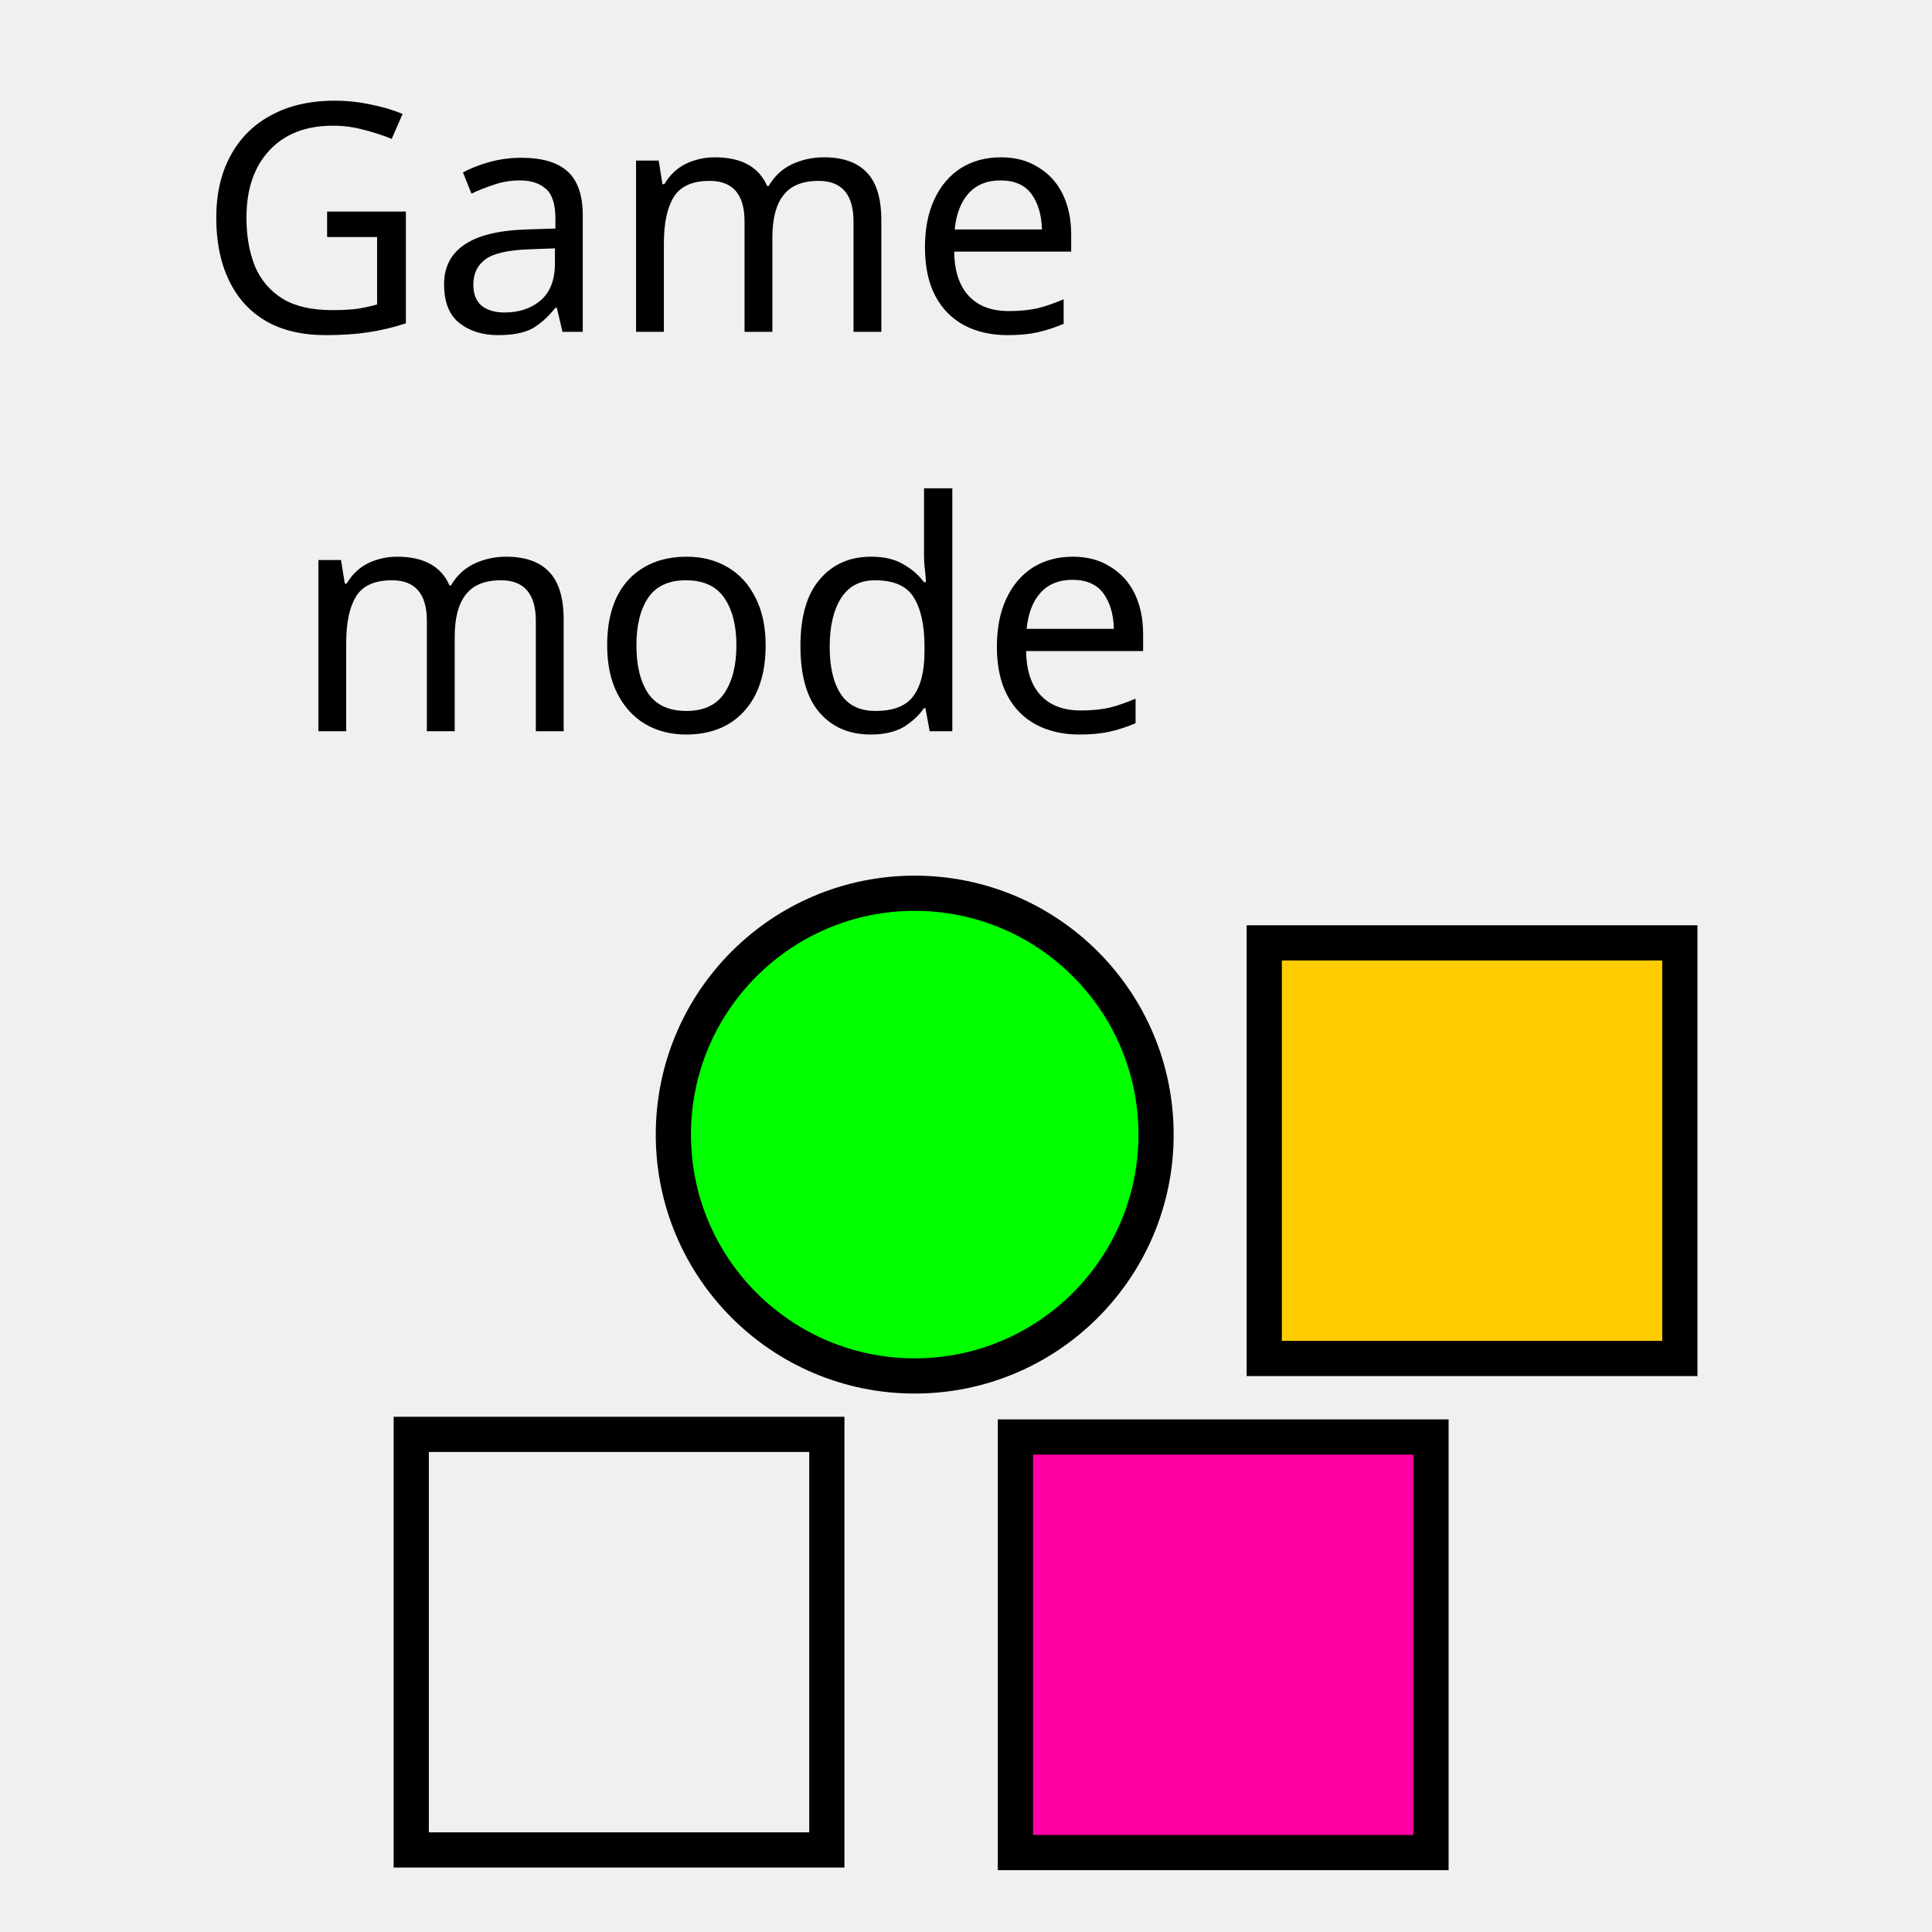
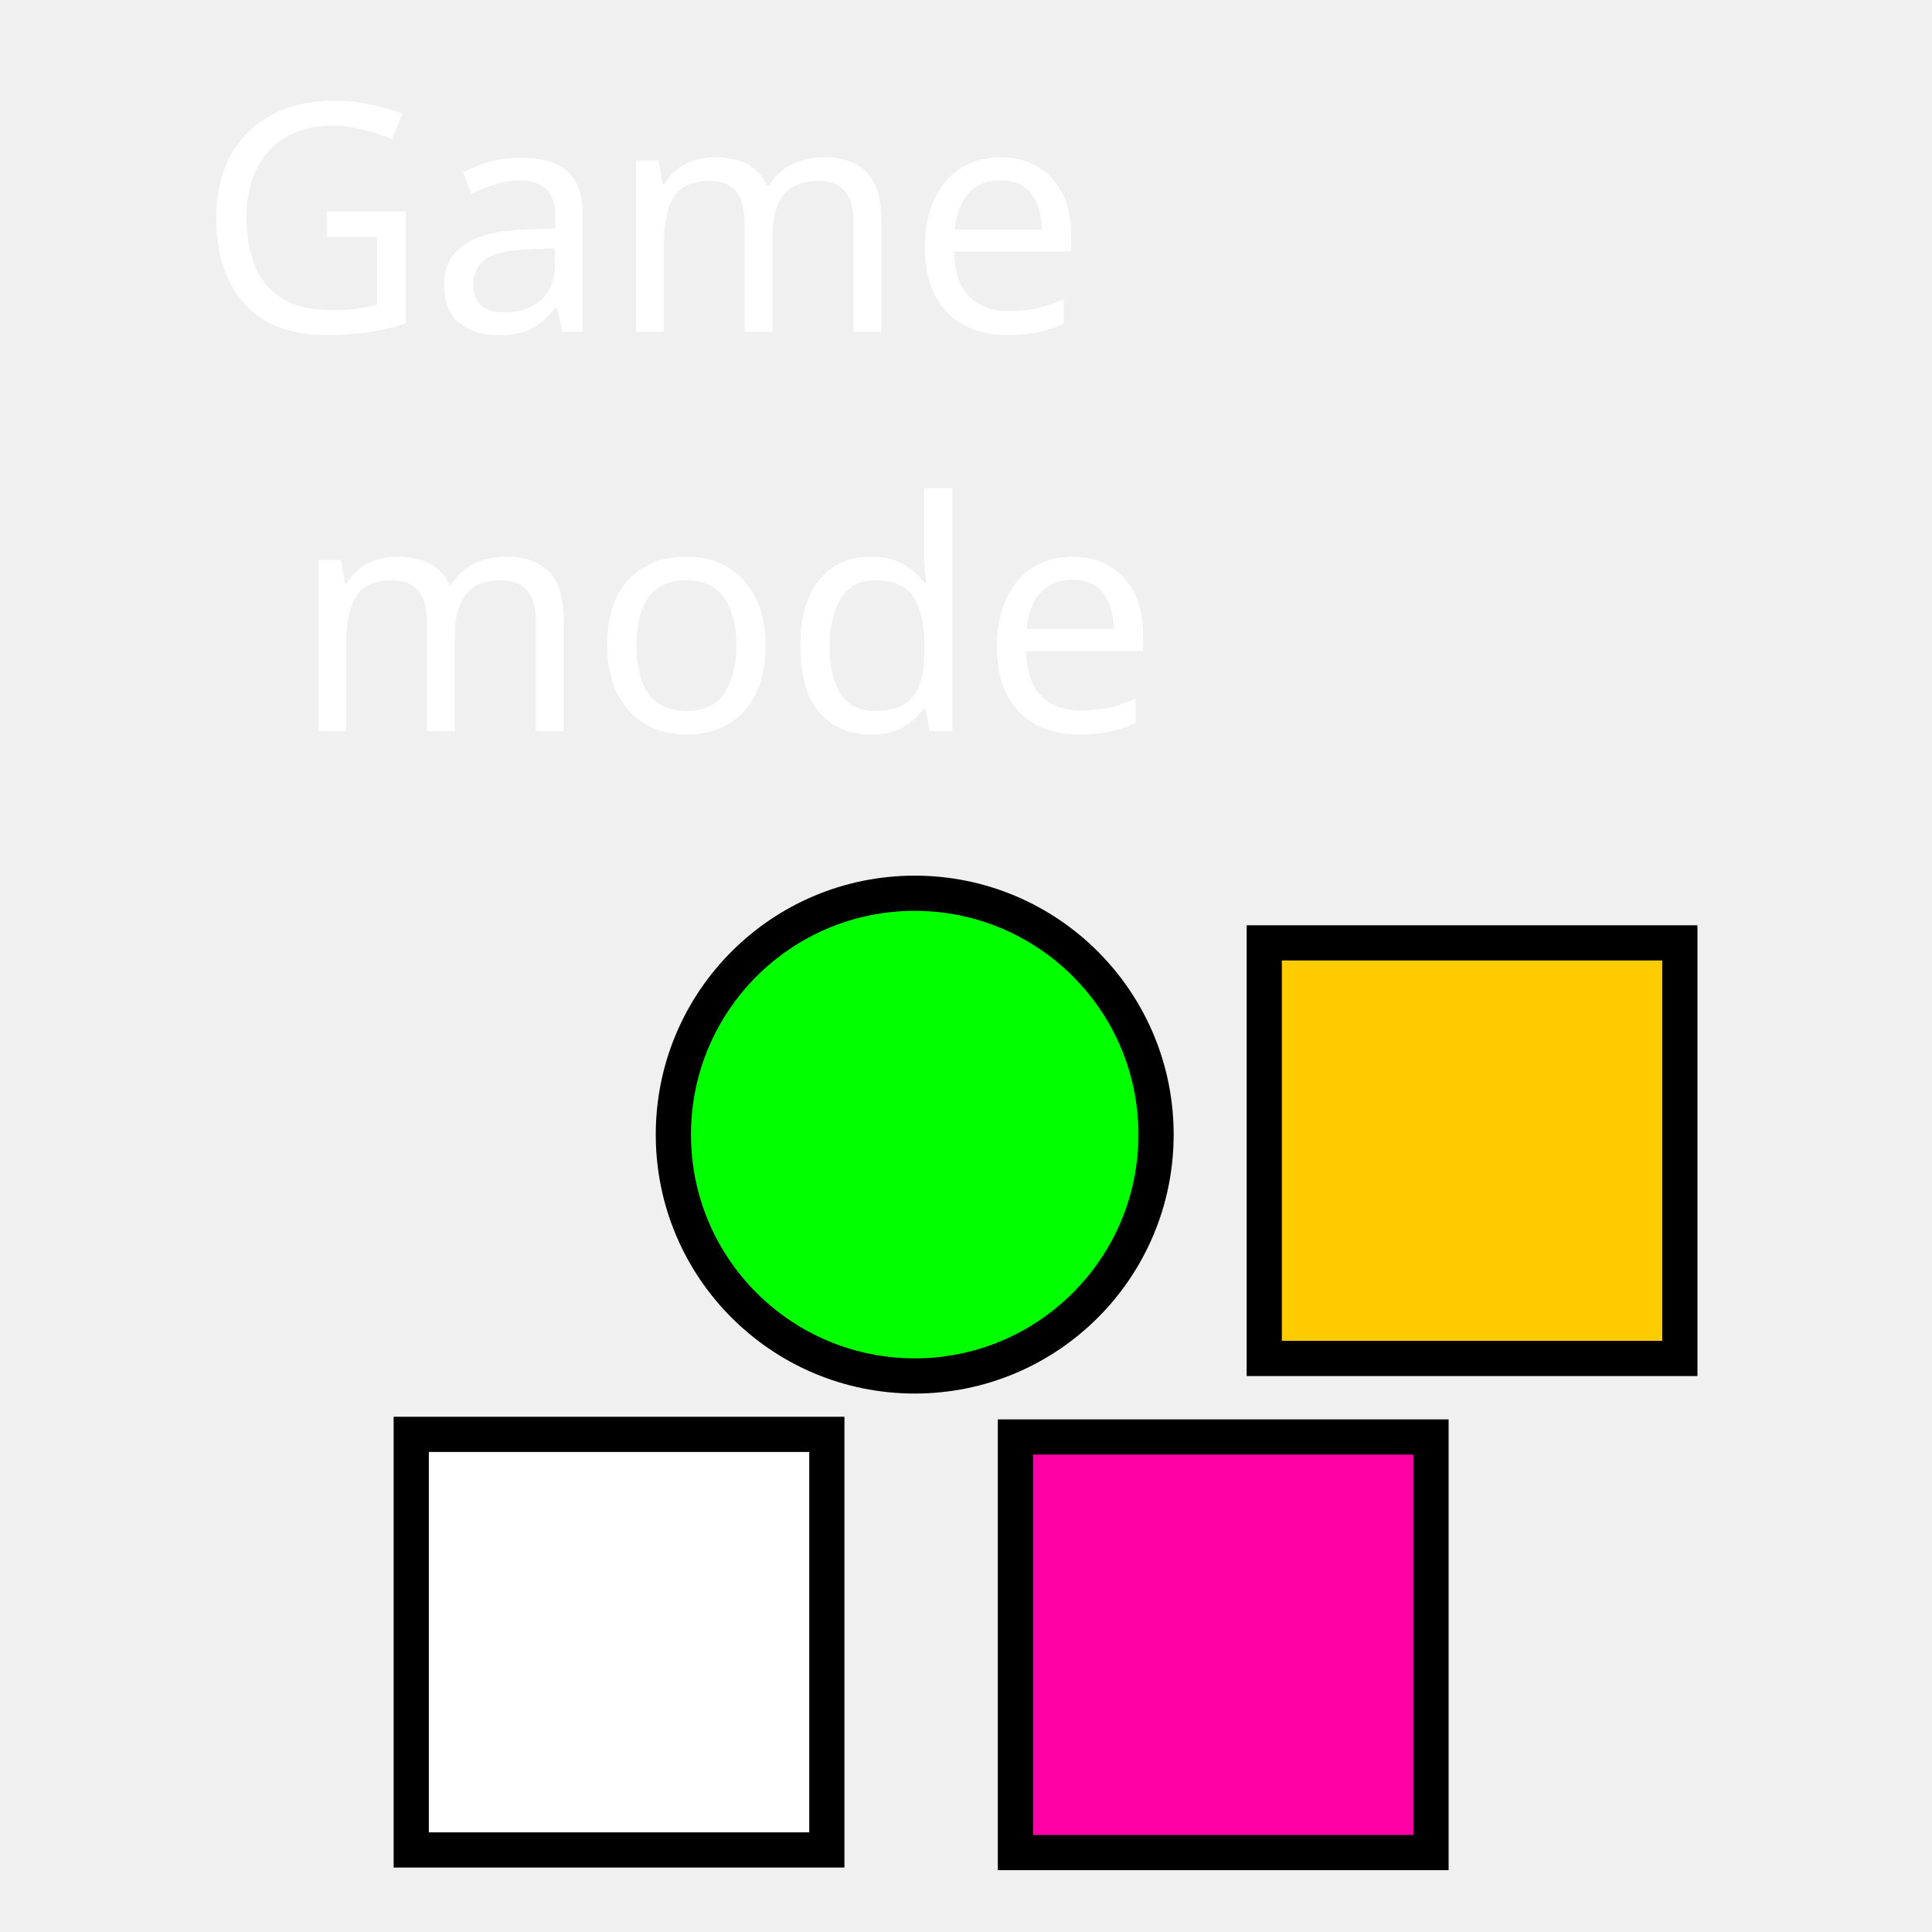
<svg xmlns="http://www.w3.org/2000/svg" width="64mm" height="64mm" viewBox="0 0 64 64" version="1.1" id="svg5">
  <defs id="defs2" />
  <g id="layer1">
-     <rect style="fill:none;stroke:#000000;stroke-width:1.166;stroke-opacity:1;stop-color:#000000" id="rect846" width="13.767" height="13.767" x="13.623" y="47.515" rx="0" ry="0" />
+     <rect style="fill:#ffffff;stroke:#000000;stroke-width:1.166;stroke-opacity:1;stop-color:#000000;fill-opacity:1" id="rect846" width="13.767" height="13.767" x="13.623" y="47.515" rx="0" ry="0" />
    <rect style="fill:#ff00a4;stroke:#000000;stroke-width:1.166;stroke-opacity:1;stop-color:#000000;fill-opacity:1" id="rect846-3" width="13.767" height="13.767" x="33.637" y="47.602" rx="0" ry="0" />
    <rect style="fill:#ffcc00;stroke:#000000;stroke-width:1.166;stroke-opacity:1;stop-color:#000000;fill-opacity:1" id="rect846-3-6" width="13.767" height="13.767" x="41.88" y="31.234" rx="0" ry="0" />
    <circle style="fill:#01ff00;stroke:#000000;stroke-width:1.166;stroke-opacity:1;stop-color:#000000;fill-opacity:1" id="path1050" cx="30.301" cy="37.585" r="7.995" />
-     <text xml:space="preserve" style="font-style:normal;font-weight:normal;font-size:10.583px;line-height:1.25;font-family:sans-serif;letter-spacing:0px;word-spacing:0px;fill:#000000;fill-opacity:1;stroke:none;stroke-width:0.265" x="30.909" y="10.994" id="text3092">
-       <tspan id="tspan3090" style="text-align:center;text-anchor:middle;stroke-width:0.265" x="30.909" y="10.994">Game</tspan>
-       <tspan style="text-align:center;text-anchor:middle;stroke-width:0.265" x="30.909" y="24.223" id="tspan4634">mode</tspan>
+     <text xml:space="preserve" style="font-style:normal;font-weight:normal;font-size:10.583px;line-height:1.25;font-family:sans-serif;letter-spacing:0px;word-spacing:0px;fill:#ffffff;fill-opacity:1;stroke:none;stroke-width:0.265" x="30.909" y="10.994" id="text3092">
+       <tspan id="tspan3090" style="text-align:center;text-anchor:middle;stroke-width:0.265;fill:#ffffff;fill-opacity:1" x="30.909" y="10.994">Game</tspan>
+       <tspan style="text-align:center;text-anchor:middle;stroke-width:0.265;fill:#ffffff;fill-opacity:1" x="30.909" y="24.223" id="tspan4634">mode</tspan>
    </text>
  </g>
</svg>
